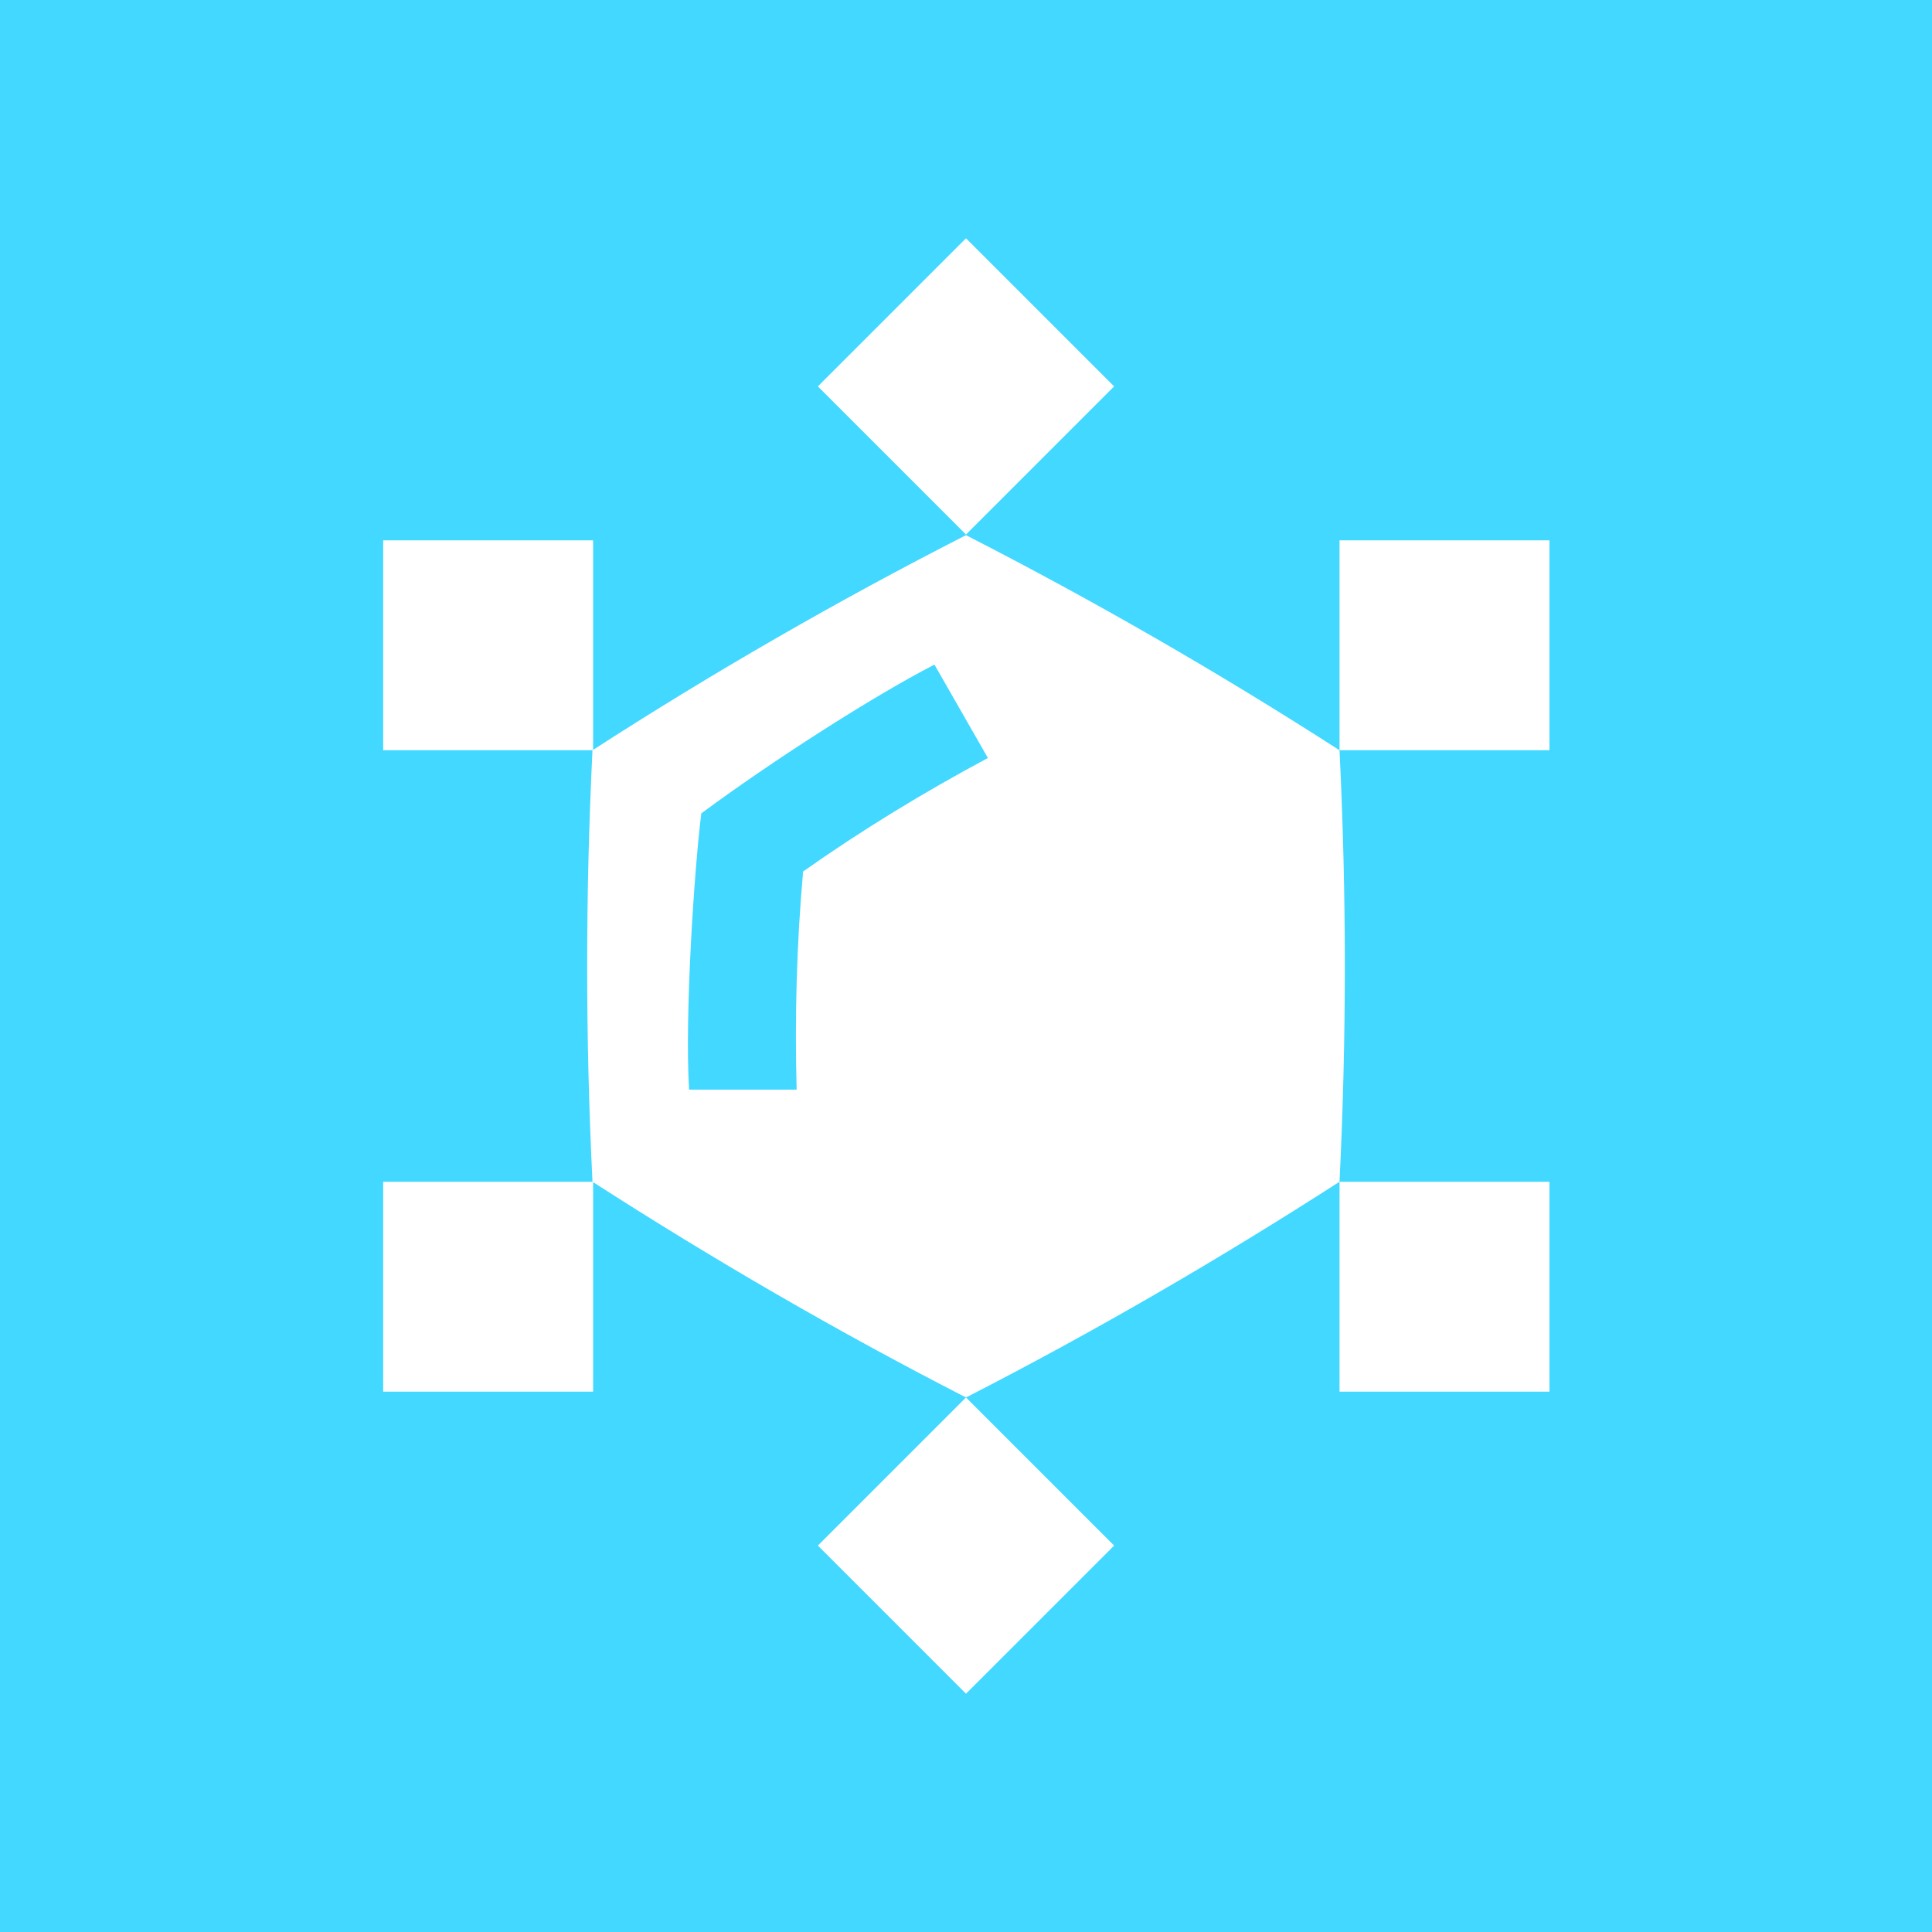
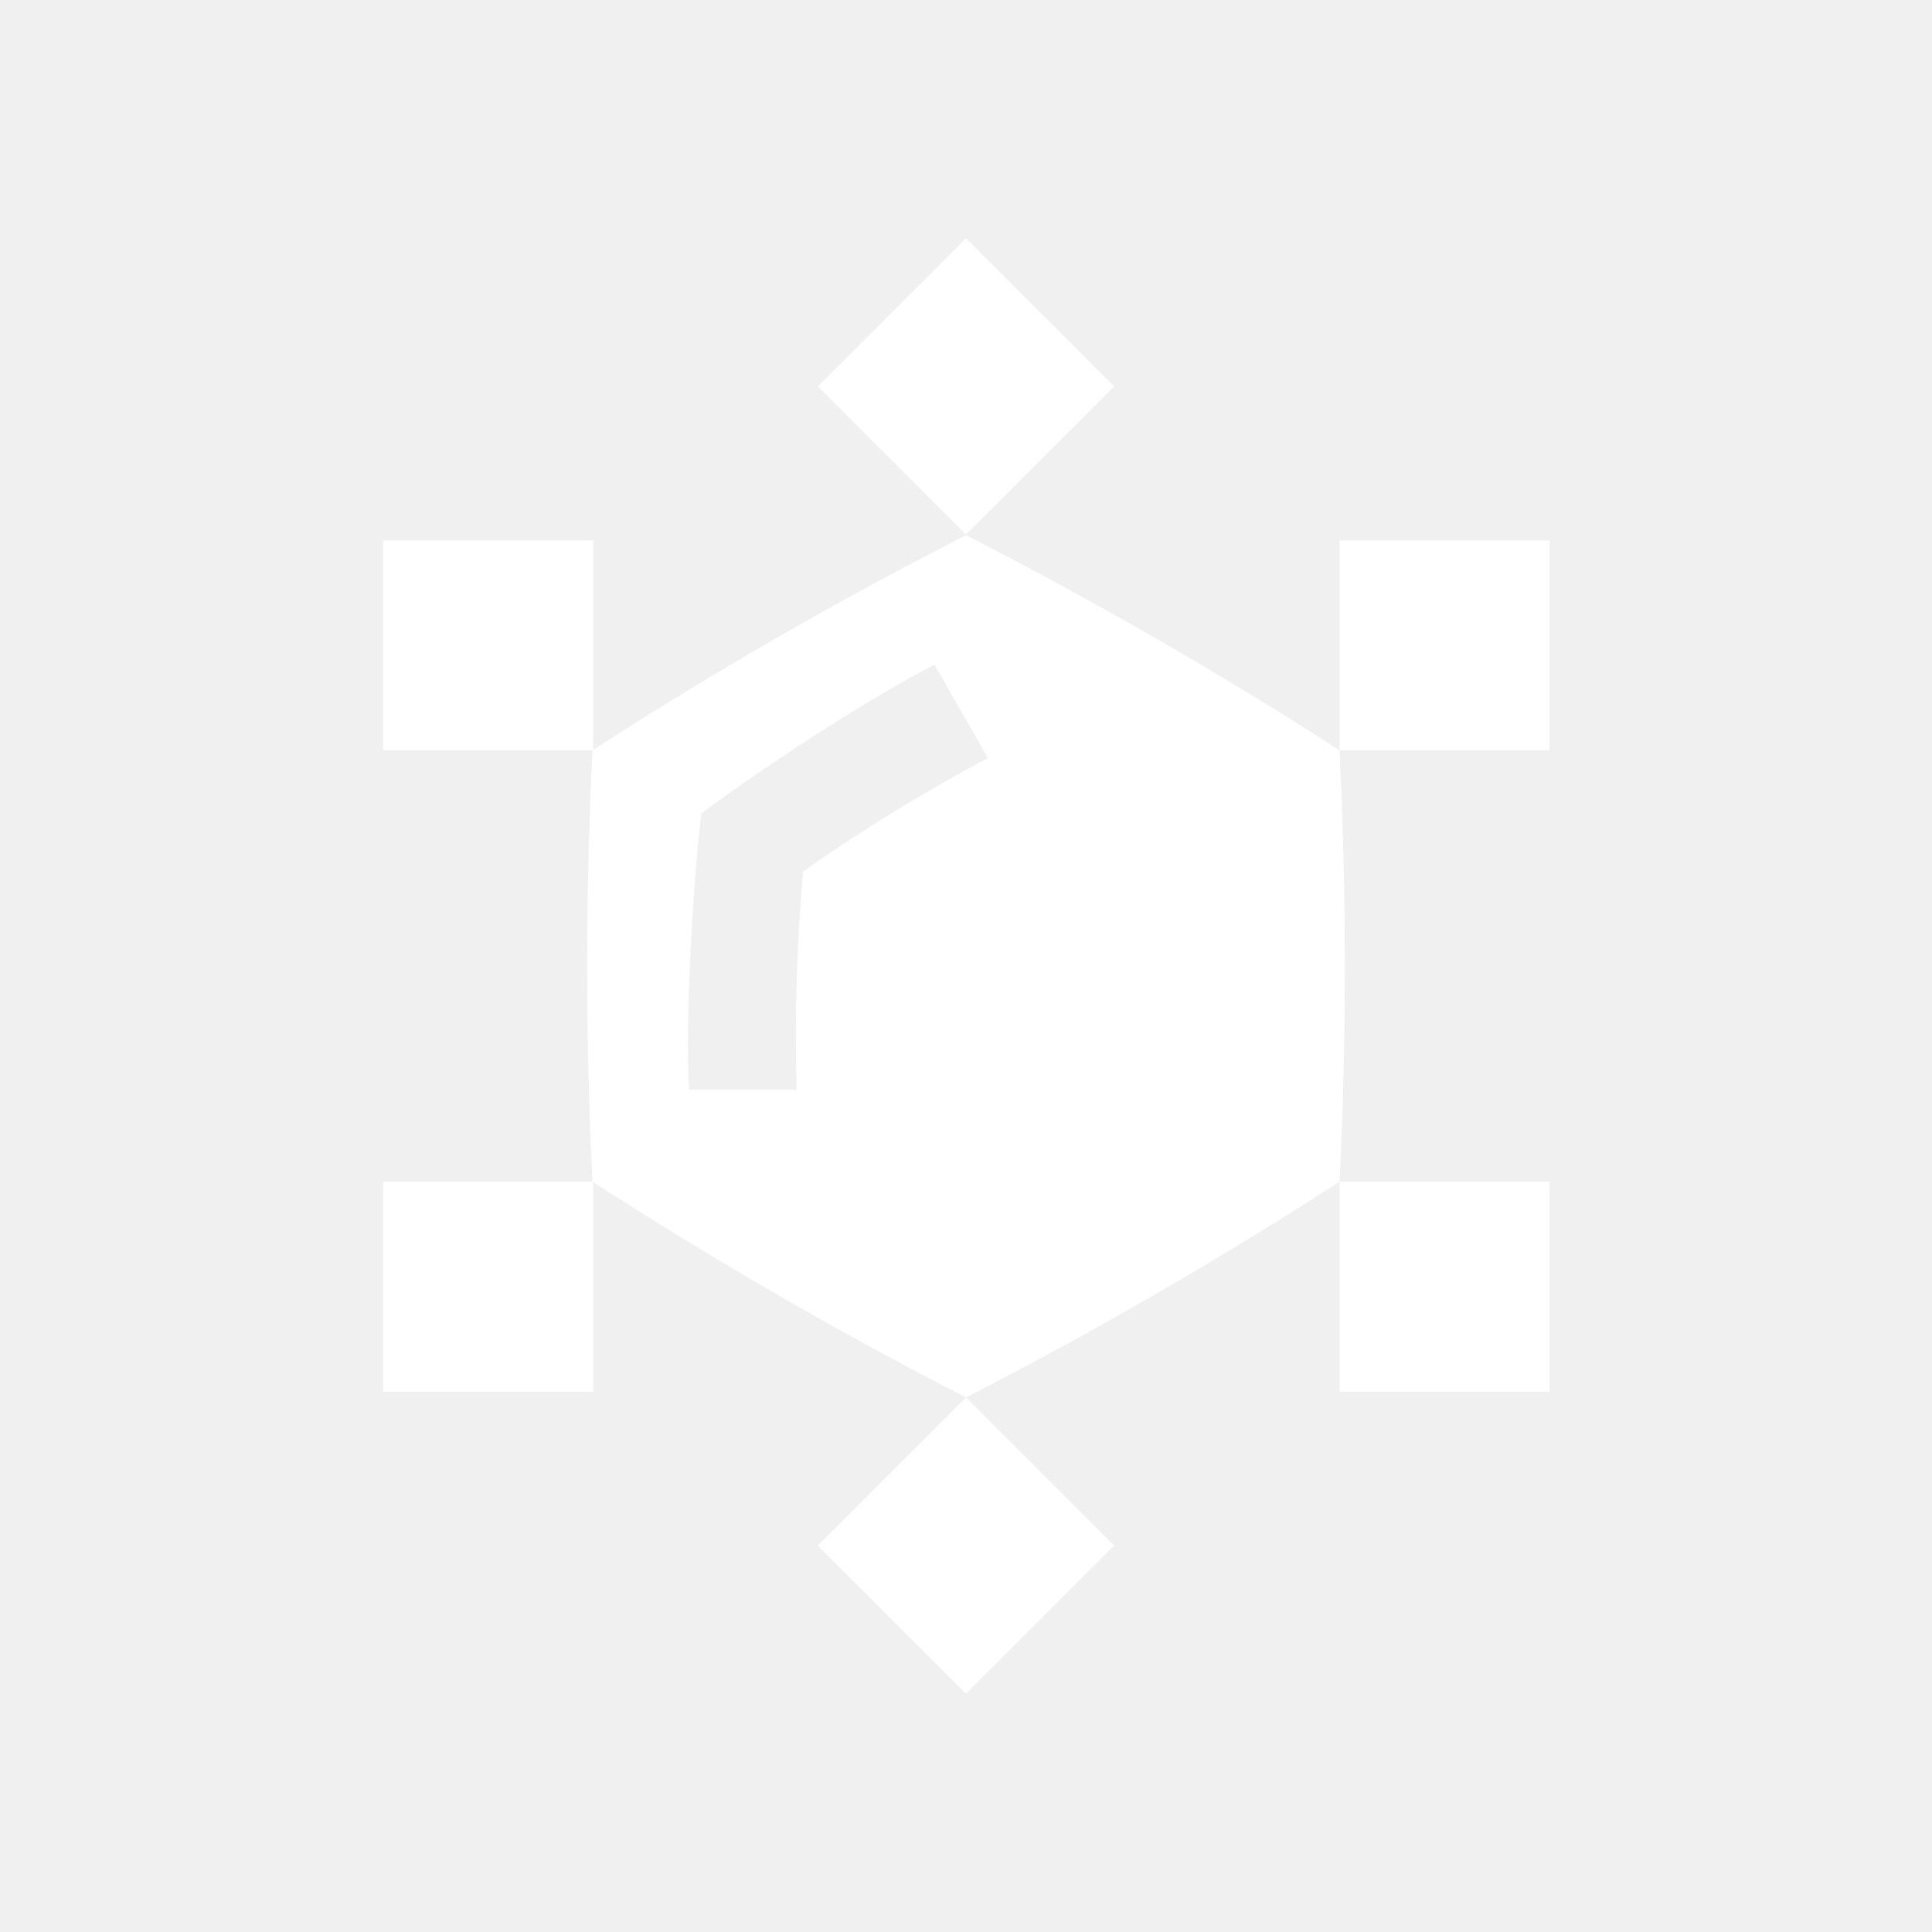
<svg xmlns="http://www.w3.org/2000/svg" viewBox="0 0 30 30">
-   <path fill="#42d8ff" d="M0 0h30v30H0z" />
  <path fill="#fff" d="m15 26.3 2.3-2.3-2.3-2.3-2.3 2.3Zm9.06-4.69v-3.26H20.8v3.26zM5.95 8.39v3.26h3.26V8.39Zm0 13.22h3.26v-3.26H5.95ZM24.06 8.39H20.8v3.26h3.26zM15 3.7 12.7 6 15 8.3 17.3 6Zm-5.8 7.95c-.11 2.24-.11 4.47 0 6.7 1.88 1.21 3.81 2.33 5.8 3.35 1.99-1.02 3.92-2.14 5.8-3.35.11-2.23.11-4.46 0-6.7A68 68 0 0 0 15 8.31a66 66 0 0 0-5.8 3.34m3.27 1.89c-.1 1.12-.13 2.25-.1 3.38H10.7c-.07-1.14.08-3.42.19-4.29 1.08-.8 2.65-1.81 3.62-2.31l.83 1.45c-.99.53-1.96 1.12-2.88 1.77z" />
</svg>
